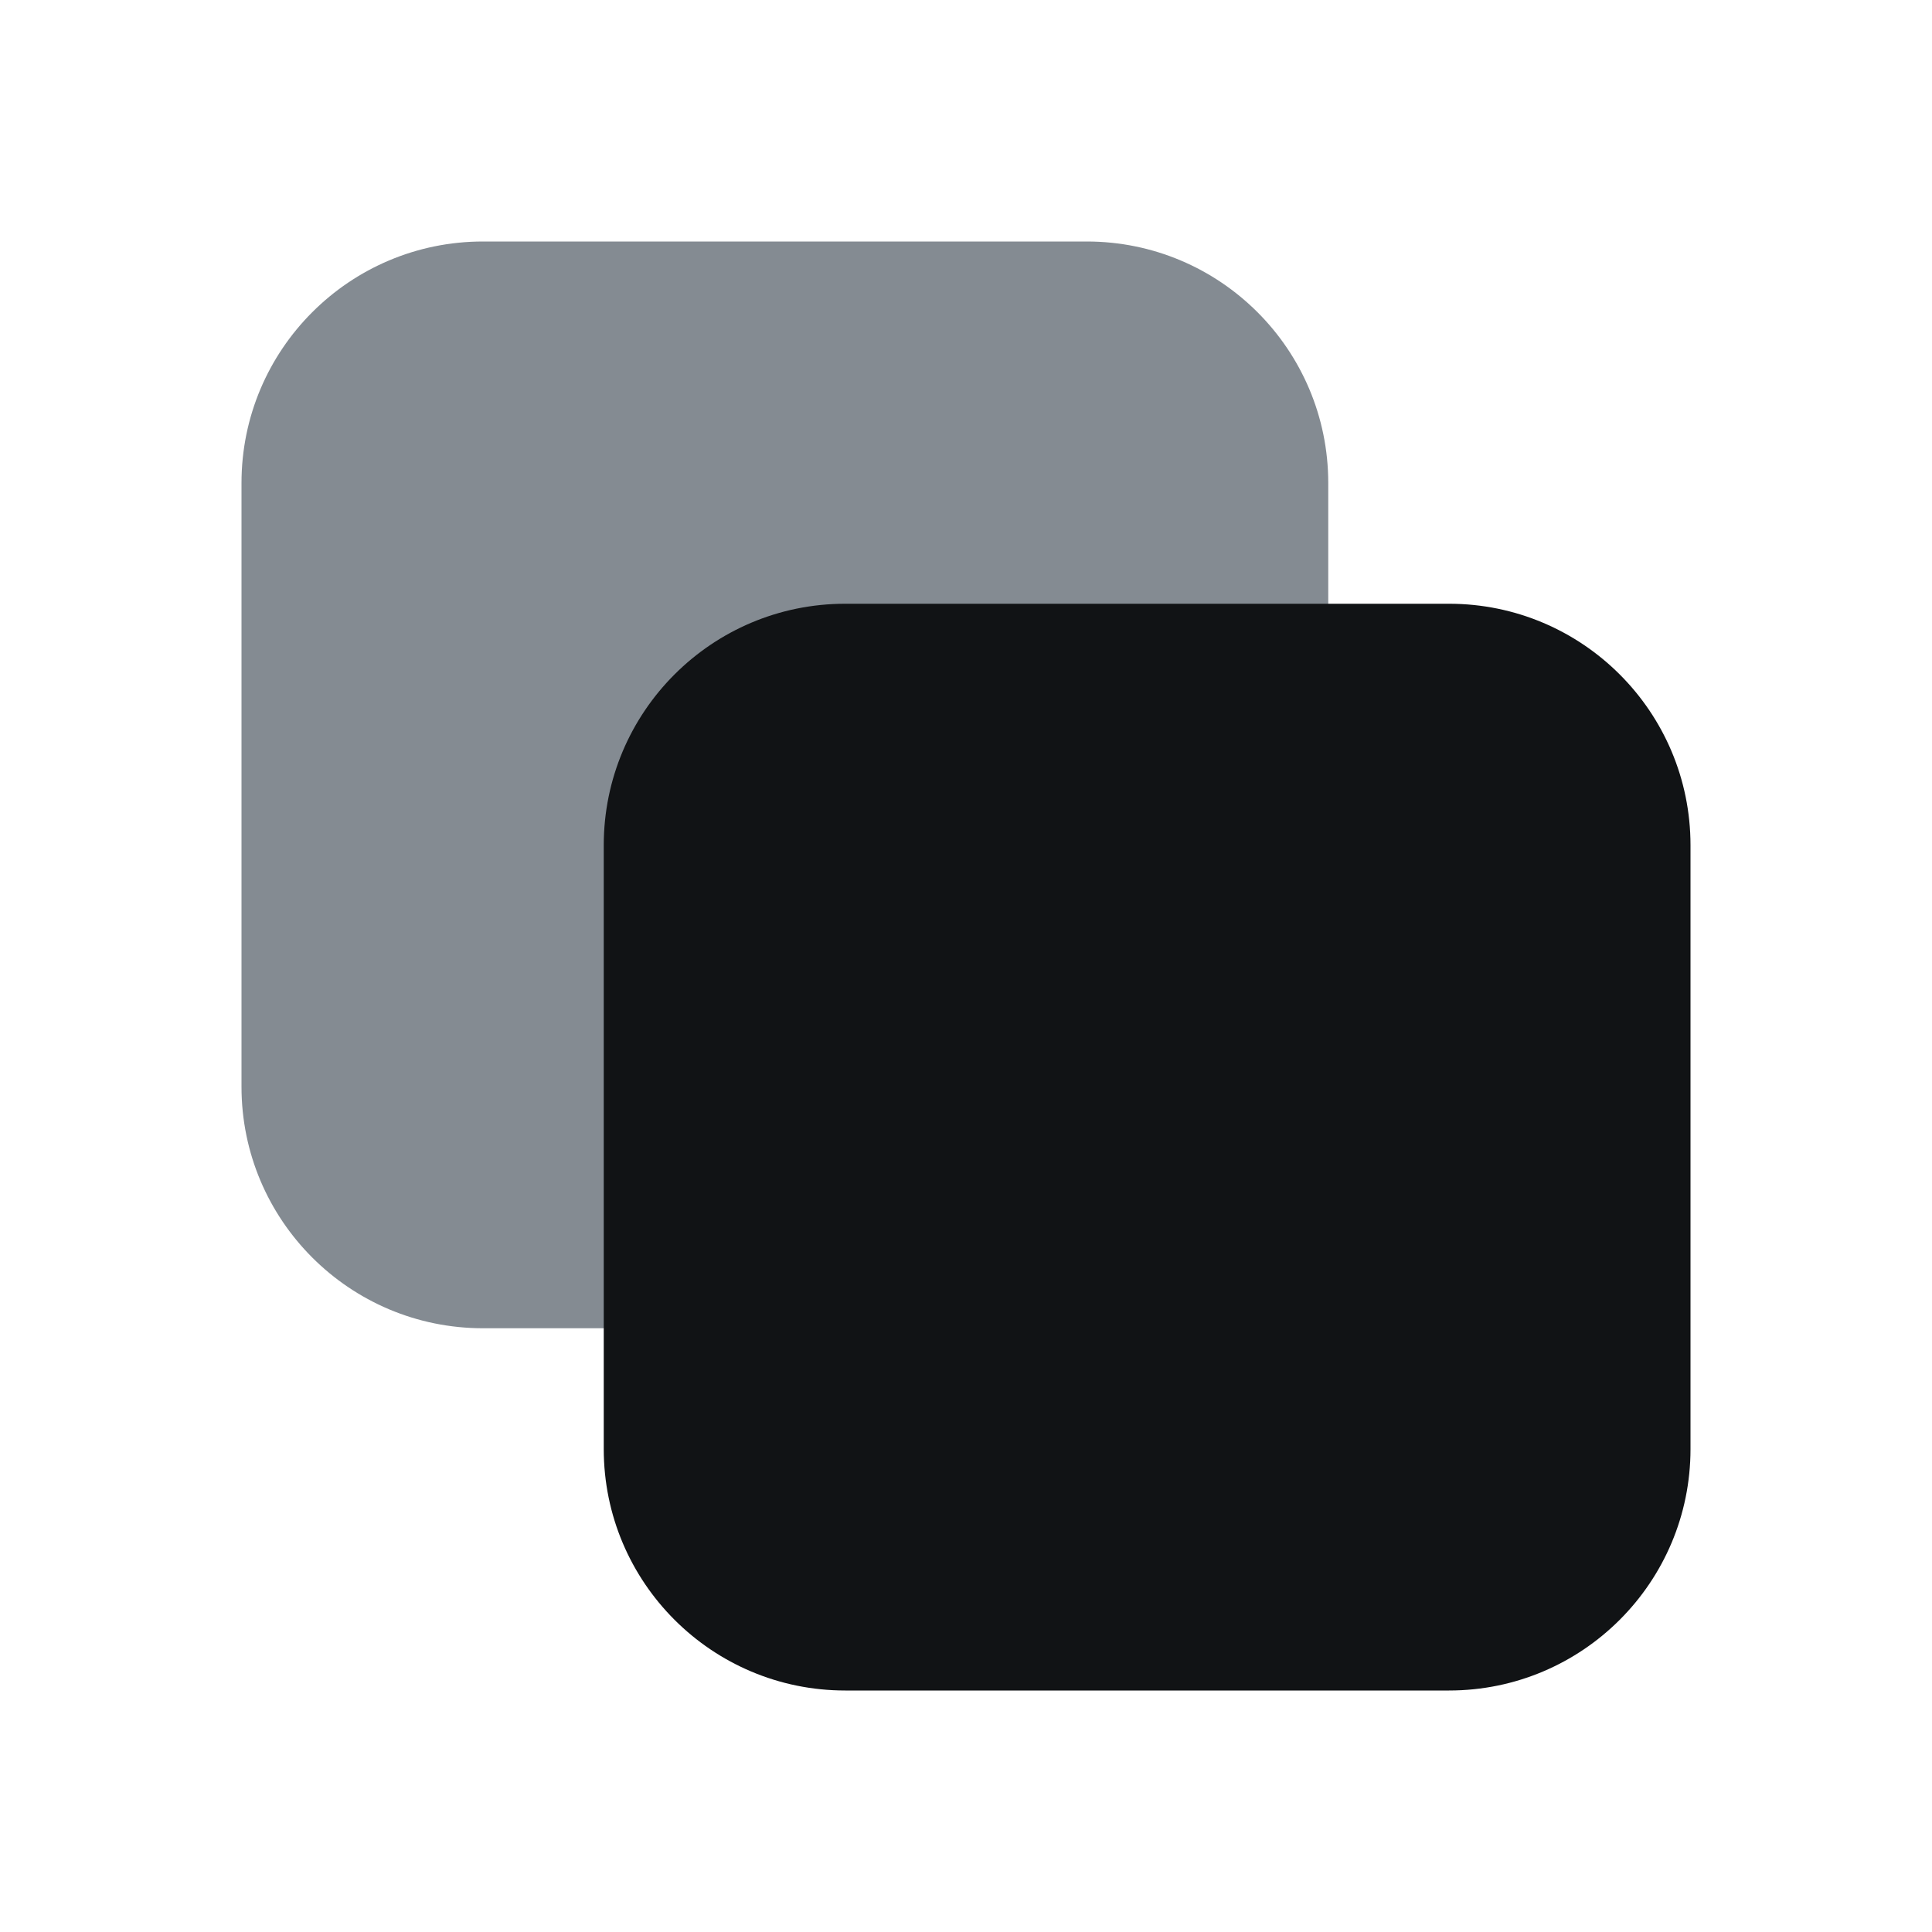
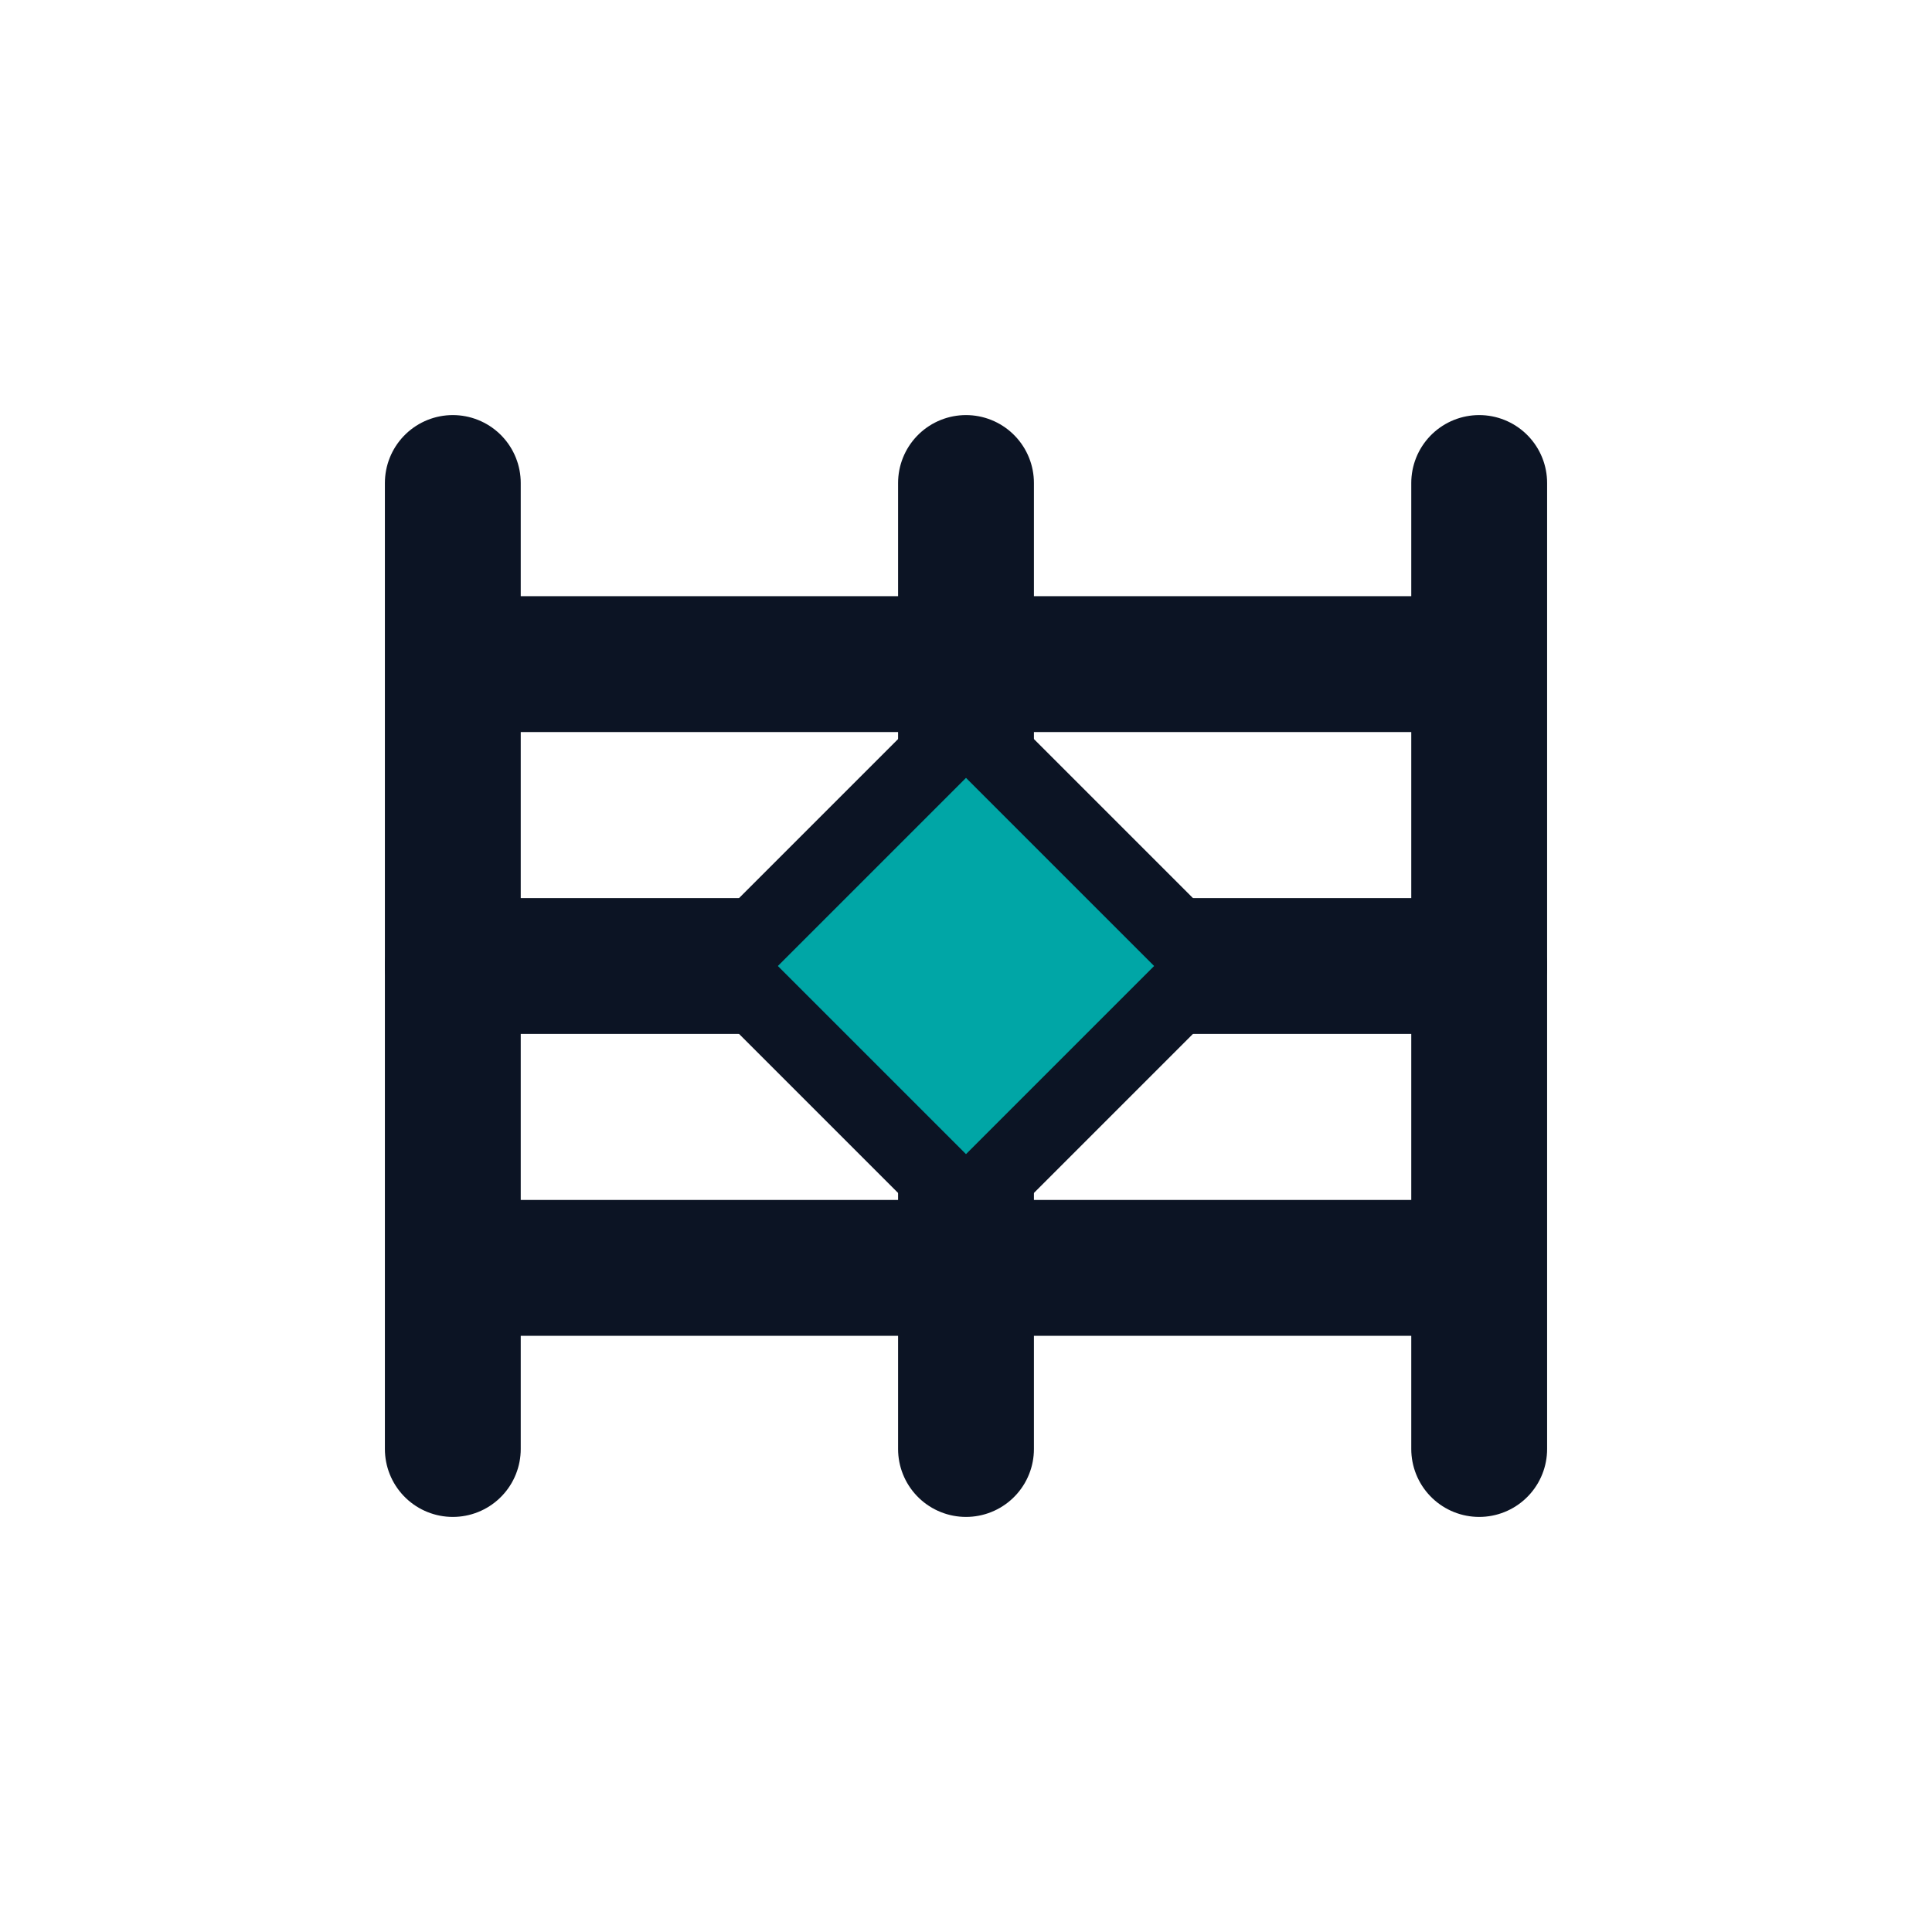
- <svg xmlns="http://www.w3.org/2000/svg" viewBox="0 0 32 32" role="img" aria-label="Placeholder icon">
+ <svg xmlns="http://www.w3.org/2000/svg" viewBox="0 0 64 64" role="img" aria-label="AI Workspace">
  <style>
-     .glyph { fill: #111315; }
-     .glyph-back { fill: #848b92; }
+     .rails { fill: none; stroke: #0c1424; }
+     .node { fill: #00a6a6; stroke: #0c1424; }
    @media (prefers-color-scheme: dark) {
-       .glyph { fill: #f2f4f5; }
-       .glyph-back { fill: #7a8288; }
+       .rails { stroke: #f1f5fb; }
+       .node { fill: #36d1c7; stroke: #f1f5fb; }
    }
  </style>
-   <rect class="glyph-back" x="4" y="4" width="18" height="18" rx="4" />
-   <rect class="glyph" x="10" y="10" width="18" height="18" rx="4" />
+   <g class="rails" stroke-width="4.5" stroke-linecap="round" stroke-linejoin="round">
+     <path d="M15 16v32M32 16v32M49 16v32M15 22h34M15 42h34" />
+     <path d="M15 32h11M38 32h11" />
+   </g>
+   <path class="node" d="M32 24l8 8-8 8-8-8z" stroke-width="2.5" stroke-linejoin="round" />
</svg>
